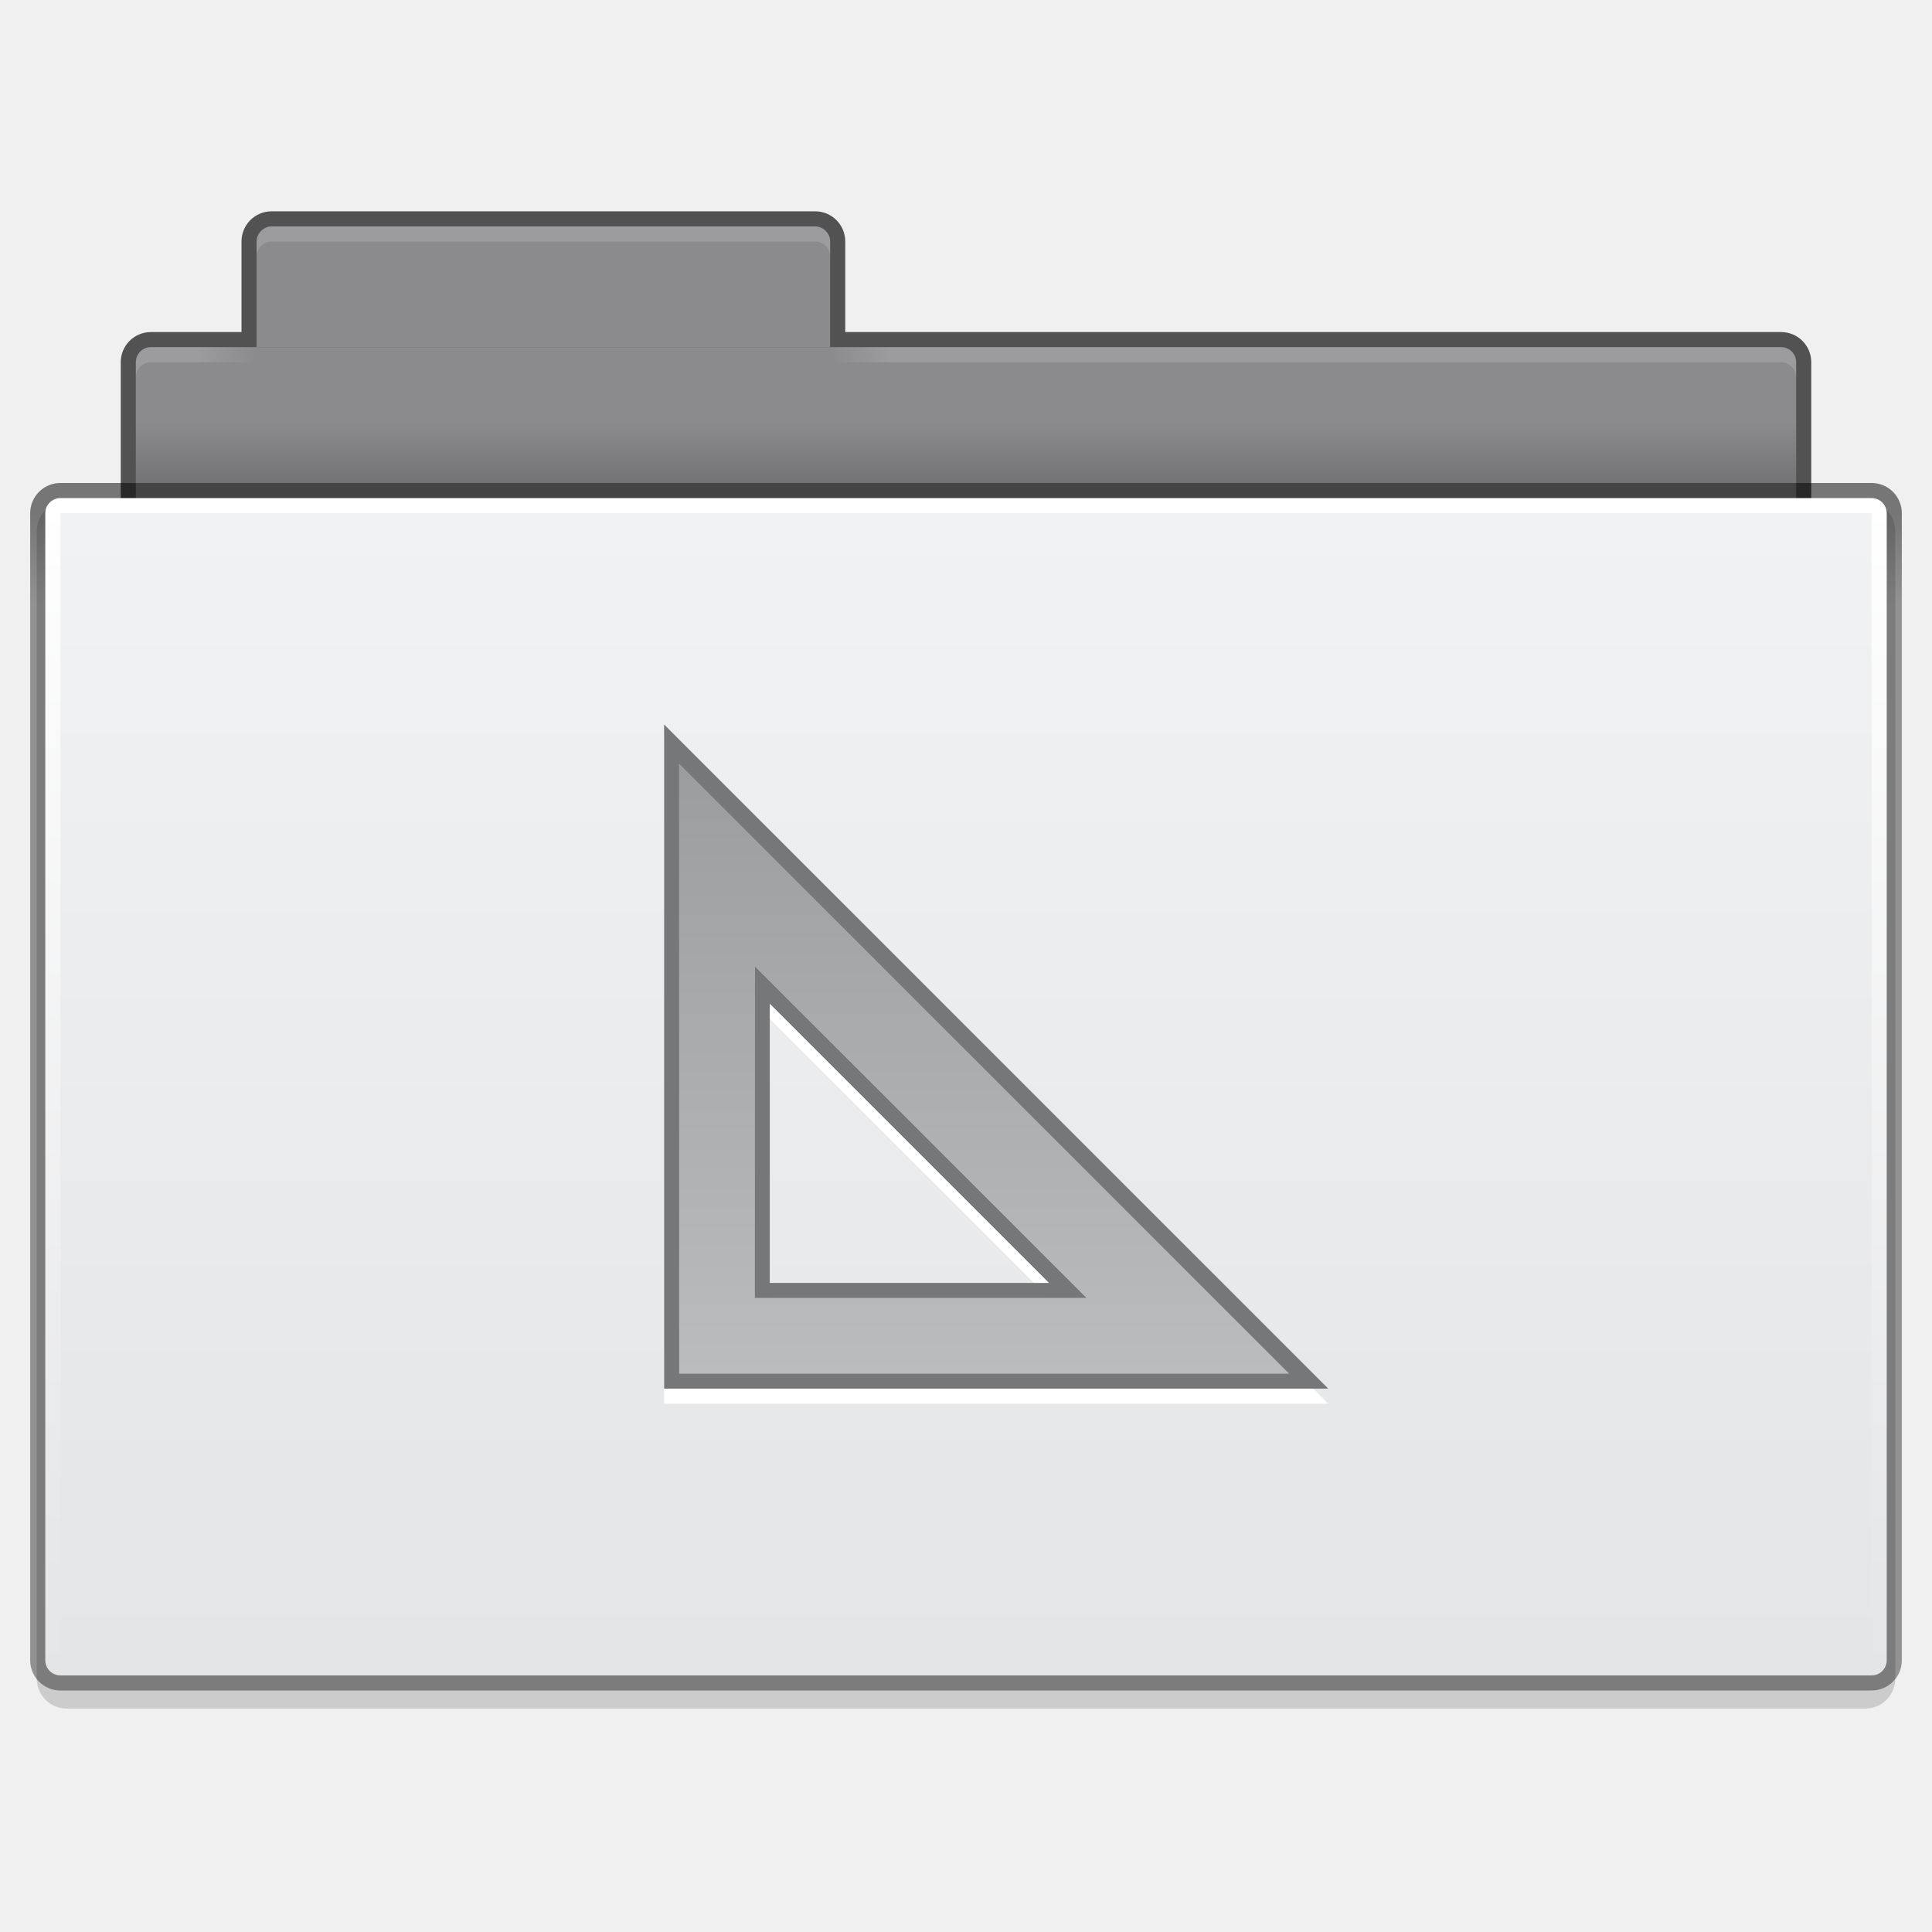
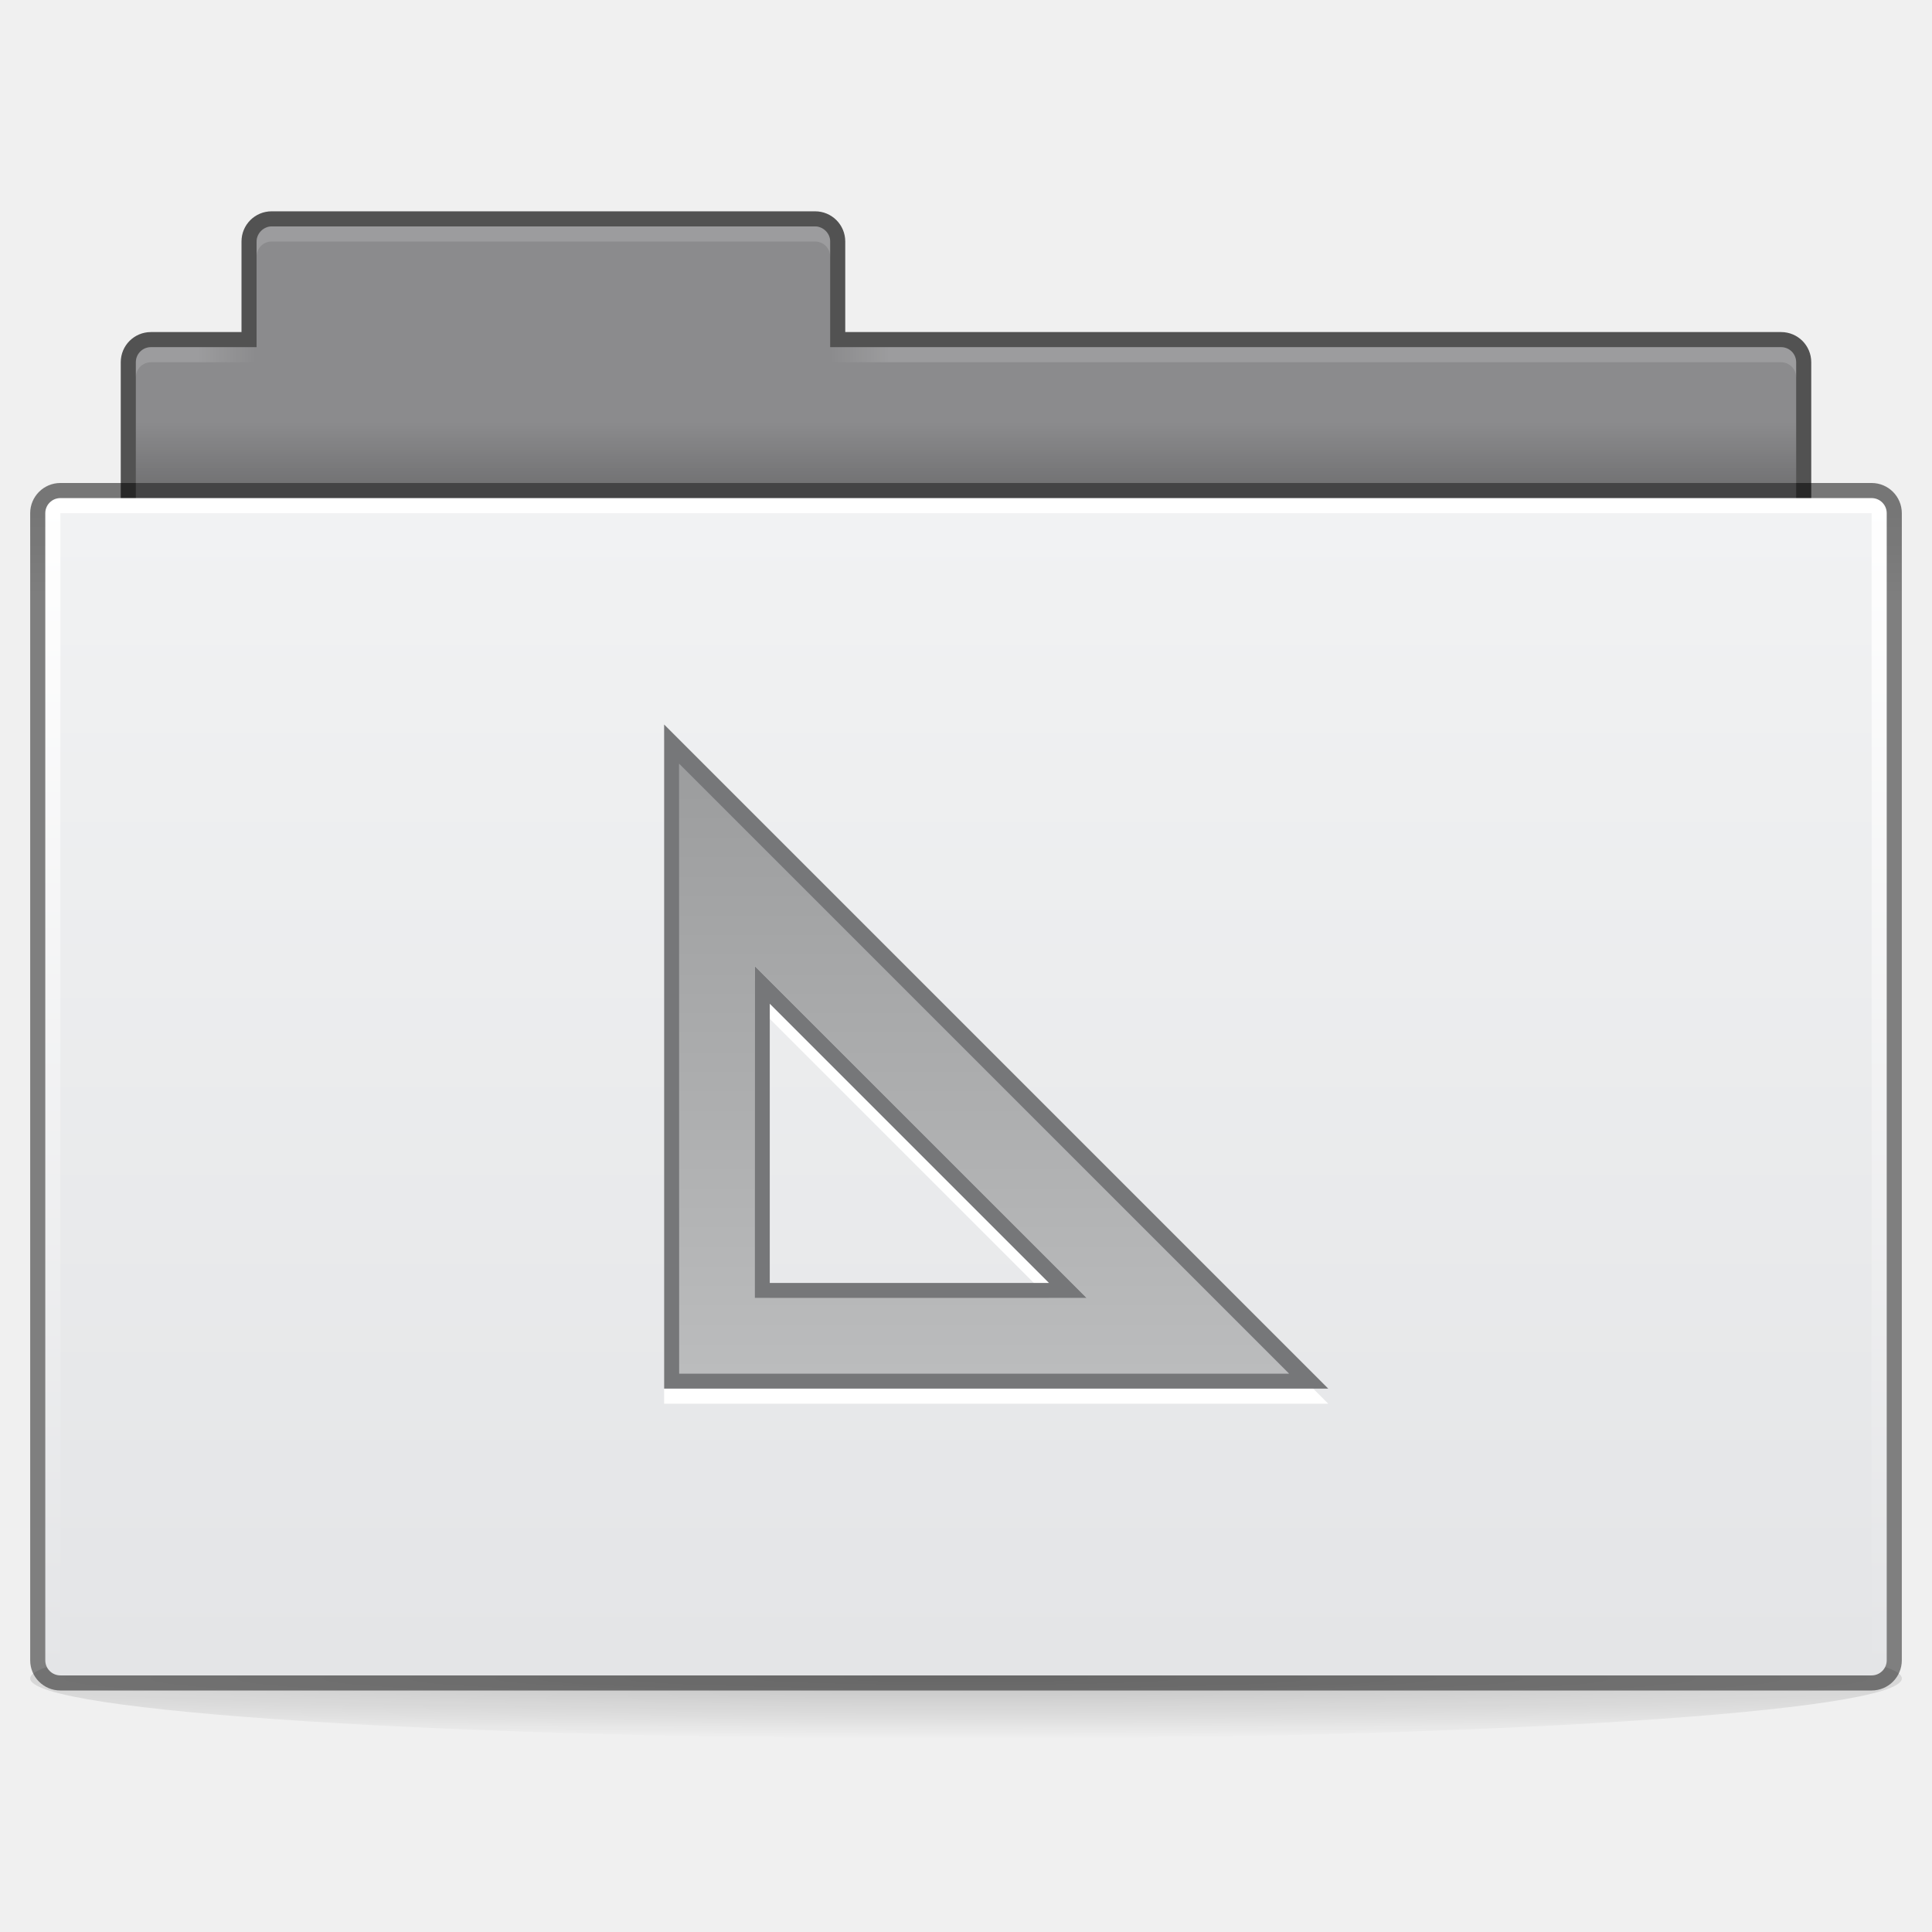
<svg xmlns="http://www.w3.org/2000/svg" xmlns:xlink="http://www.w3.org/1999/xlink" id="svg2" version="1.1" width="128" height="128">
  <defs id="defs6">
+     <linearGradient id="linearGradient4410">
+       <stop id="stop4412" offset="0" style="stop-color:#000000;stop-opacity:0.51;" />
+       <stop id="stop4414" offset="1" style="stop-color:#000000;stop-opacity:0.471" />
+     </linearGradient>
+     <linearGradient id="linearGradient4404">
+       <stop id="stop4406" offset="0" style="stop-color:#000000;stop-opacity:1" />
+       <stop id="stop4408" offset="1" style="stop-color:#000000;stop-opacity:0" />
+     </linearGradient>
    <linearGradient id="linearGradient3788-5">
      <stop style="stop-color:#000000;stop-opacity:0.51;" offset="0" id="stop3790-2" />
      <stop style="stop-color:#000000;stop-opacity:0.392;" offset="1" id="stop3792-5" />
    </linearGradient>
-     <linearGradient xlink:href="#linearGradient3930-4" id="linearGradient3953" gradientUnits="userSpaceOnUse" x1="65" y1="-4" x2="69" y2="-4" gradientTransform="matrix(-1,0,0,1,123,-45)" />
    <linearGradient id="linearGradient3930-4">
      <stop id="stop3932-3" offset="0" style="stop-color:#ffffff;stop-opacity:1;" />
      <stop id="stop3934-8" offset="1" style="stop-color:#ffffff;stop-opacity:0;" />
    </linearGradient>
-     <linearGradient gradientUnits="userSpaceOnUse" y2="-4" x2="13" y1="-4" x1="9" id="linearGradient3936" xlink:href="#linearGradient3930" gradientTransform="translate(3,-45)" />
-     <linearGradient gradientTransform="matrix(2.75,0,0,2,-3,-63)" gradientUnits="userSpaceOnUse" y2="9" x2="22" y1="11" x1="22" id="linearGradient3835" xlink:href="#linearGradient3829" />
-     <linearGradient gradientTransform="matrix(2.755556,0,0,2.580645,-1.755555,-66.80645)" gradientUnits="userSpaceOnUse" y2="13.1" x2="23.5" y1="10.775" x1="23.5" id="linearGradient3794" xlink:href="#linearGradient3788-5" />
-     <linearGradient gradientTransform="matrix(3.128205,0,0,3.12,-19.89744,-124.24)" gradientUnits="userSpaceOnUse" y2="52" x2="25" y1="27" x1="25" id="linearGradient3965" xlink:href="#linearGradient3782" />
-     <linearGradient gradientTransform="matrix(3.243244,0,0,3.304348,-13.21622,-91.86957)" gradientUnits="userSpaceOnUse" y2="39" x2="25" y1="16" x1="25" id="linearGradient3933" xlink:href="#linearGradient3927" />
    <linearGradient id="linearGradient3927">
      <stop id="stop3929" offset="0" style="stop-color:#f1f2f3;stop-opacity:1;" />
      <stop id="stop3931" offset="1" style="stop-color:#e4e5e7;stop-opacity:1;" />
    </linearGradient>
    <linearGradient id="linearGradient3782">
      <stop style="stop-color:#ffffff;stop-opacity:1;" offset="0" id="stop3784" />
      <stop style="stop-color:#e4e5e7;stop-opacity:1;" offset="1" id="stop3786" />
-     </linearGradient>
-     <linearGradient id="linearGradient3829">
-       <stop id="stop3831" offset="0" style="stop-color:#000000;stop-opacity:1;" />
-       <stop id="stop3833" offset="1" style="stop-color:#000000;stop-opacity:0;" />
-     </linearGradient>
-     <linearGradient id="linearGradient3930">
-       <stop id="stop3932" offset="0" style="stop-color:#ffffff;stop-opacity:1;" />
-       <stop id="stop3934" offset="1" style="stop-color:#ffffff;stop-opacity:0;" />
    </linearGradient>
    <linearGradient id="linearGradient3937-5-94-7">
      <stop id="stop3939-6-8-6" offset="0" style="stop-color:#9c9d9e;stop-opacity:1;" />
      <stop id="stop3941-3-5-8" offset="1" style="stop-color:#bbbcbd;stop-opacity:1;" />
    </linearGradient>
    <linearGradient xlink:href="#linearGradient3937-5-94-7" id="linearGradient4937" x1="25.733" y1="28.5" x2="25.733" y2="46" gradientUnits="userSpaceOnUse" gradientTransform="matrix(2.142856,0,0,2.399998,-147.1428,-19.39993)" />
    <linearGradient xlink:href="#linearGradient3937-5-94-7" id="linearGradient4939" x1="25.733" y1="30.167" x2="25.733" y2="47.667" gradientUnits="userSpaceOnUse" gradientTransform="matrix(2.142856,0,0,2.399998,-120.1428,-23.39992)" />
    <linearGradient gradientTransform="matrix(2.333332,0,0,2.333332,-121.3333,-27.99995)" xlink:href="#linearGradient3937-5-94-7" id="linearGradient5464" gradientUnits="userSpaceOnUse" x1="28" y1="25.8" x2="28" y2="45.6" />
    <linearGradient gradientTransform="matrix(2.333332,0,0,2.333332,-121.3333,4.000053)" xlink:href="#linearGradient3937-5-94-7" id="linearGradient5466" gradientUnits="userSpaceOnUse" x1="28" y1="25.8" x2="28" y2="45.6" />
    <linearGradient gradientTransform="matrix(1.567568,0,0,1.565217,-4.837838,-24.04348)" gradientUnits="userSpaceOnUse" y2="39" x2="25" y1="16" x1="25" id="linearGradient3933-0" xlink:href="#linearGradient3927" />
    <linearGradient gradientTransform="matrix(1.538461,0,0,1.52,-8.769231,-41.04)" gradientUnits="userSpaceOnUse" y2="52" x2="25" y1="27" x1="25" id="linearGradient3965-4" xlink:href="#linearGradient3782" />
    <linearGradient gradientTransform="matrix(1.377778,0,0,1.290323,-0.3777775,-13.90323)" gradientUnits="userSpaceOnUse" y2="13.1" x2="23.5" y1="10.775" x1="23.5" id="linearGradient3794-0" xlink:href="#linearGradient3788-5" />
    <linearGradient gradientTransform="matrix(1.4,0,0,1,-1.6,-12)" gradientUnits="userSpaceOnUse" y2="9" x2="22" y1="11" x1="22" id="linearGradient3835-1" xlink:href="#linearGradient3788-5" />
    <linearGradient gradientUnits="userSpaceOnUse" y2="-4" x2="9" y1="-4" x1="5" id="linearGradient3936-8" xlink:href="#linearGradient3930-4" />
    <linearGradient xlink:href="#linearGradient3930-4" id="linearGradient3953-2" gradientUnits="userSpaceOnUse" x1="33" y1="-4" x2="37" y2="-4" gradientTransform="matrix(-1,0,0,1,64,5.0000001e-8)" />
    <linearGradient xlink:href="#linearGradient3937-5-94-7" id="linearGradient3157-9" gradientUnits="userSpaceOnUse" gradientTransform="translate(-143,38)" x1="55" y1="13" x2="55" y2="53" />
+     <radialGradient xlink:href="#linearGradient4303" id="radialGradient4309-7" cx="31" cy="52.6" fx="31" fy="52.6" r="31" gradientTransform="matrix(4.225806,0,0,0.1290319,-67,104.4129)" gradientUnits="userSpaceOnUse" />
+     <linearGradient id="linearGradient4303">
+       <stop style="stop-color:#000000;stop-opacity:0.19" offset="0" id="stop4305" />
+       <stop id="stop4311" offset="0.727" style="stop-color:#000000;stop-opacity:0.059" />
+       <stop style="stop-color:#000000;stop-opacity:0;" offset="1" id="stop4307" />
+     </linearGradient>
+     <linearGradient gradientTransform="matrix(2.755556,0,0,2.580645,-1.755555,-66.80645)" gradientUnits="userSpaceOnUse" y2="13.1" x2="23.5" y1="10.775" x1="23.5" id="linearGradient3794" xlink:href="#linearGradient4410" />
+     <linearGradient gradientTransform="matrix(3.128205,0,0,3.12,-19.89744,-124.24)" gradientUnits="userSpaceOnUse" y2="52" x2="25" y1="27" x1="25" id="linearGradient3965" xlink:href="#linearGradient3782" />
+     <linearGradient gradientTransform="matrix(3.243244,0,0,3.304348,-13.21622,-91.86957)" gradientUnits="userSpaceOnUse" y2="39" x2="25" y1="16" x1="25" id="linearGradient3933" xlink:href="#linearGradient3927" />
+     <linearGradient gradientTransform="matrix(2.75,0,0,2,-3,-63)" gradientUnits="userSpaceOnUse" y2="9" x2="22" y1="11" x1="22" id="linearGradient3835" xlink:href="#linearGradient4404" />
+     <linearGradient gradientUnits="userSpaceOnUse" y2="-4" x2="13" y1="-4" x1="9" id="linearGradient3936" xlink:href="#linearGradient3930-4" gradientTransform="translate(3,-45)" />
+     <linearGradient xlink:href="#linearGradient3930-4" id="linearGradient3953" gradientUnits="userSpaceOnUse" x1="65" y1="-4" x2="69" y2="-4" gradientTransform="matrix(-1,0,0,1,123,-45)" />
  </defs>
-   <g transform="translate(1,72)" style="display:inline" id="layer4">
-     <g transform="translate(0,1)" id="g4075">
-       <rect style="opacity:0.15;fill:#000000;fill-opacity:1;stroke:#000000;stroke-width:0;stroke-miterlimit:4;stroke-opacity:1;stroke-dasharray:none;display:inline;" id="rect3915-0" width="124" height="80" x="1.448" y="-40" rx="2" ry="2" transform="matrix(0.9930487,0,0,1,-0.00695134,0.1998265)" />
-       <path id="rect3967" d="m 17,-59 c -1.108,0 -2,0.892 -2,2 l 0,6 -6,0 c -1.108,0 -2,0.892 -2,2 l 0,10 c 0,1.108 0.892,2 2,2 l 108,0 c 1.108,0 2,-0.892 2,-2 l 0,-10 c 0,-1.108 -0.892,-2 -2,-2 l -62,0 0,-6 c 0,-1.108 -0.892,-2 -2,-2 z" style="fill:#000000;fill-opacity:0.659;stroke:#000000;stroke-width:0;stroke-miterlimit:4;stroke-opacity:1;stroke-dasharray:none" />
-       <rect style="fill:#8b8b8d;fill-opacity:1;stroke:#000000;stroke-width:0;stroke-miterlimit:4;stroke-opacity:1;stroke-dasharray:none" id="rect3969" width="110" height="12" x="8" y="-50" ry="1" />
-       <path id="rect3945" d="m 17,-58 36,0 c 0.513,0 1.011,0.451 1,1 l 0,7 0,0 -38,0 0,0 0,-7 c 0,-0.54 0.48,-1 1,-1 z" style="fill:#8b8b8d;fill-opacity:1;stroke:#000000;stroke-width:0;stroke-miterlimit:4;stroke-opacity:1" />
-       <rect style="fill:url(#linearGradient3794);fill-opacity:1;stroke:#000000;stroke-width:0;stroke-miterlimit:4;stroke-opacity:1;stroke-dasharray:none" id="rect3915" width="124" height="80" x="1" y="-41" rx="2" ry="2" />
-       <rect rx="1" style="fill:url(#linearGradient3965);fill-opacity:1;stroke:#000000;stroke-width:0;stroke-miterlimit:4;stroke-opacity:1;stroke-dasharray:none" id="rect3957" width="122" height="78" x="2" y="-40" ry="1" />
-       <rect style="fill:url(#linearGradient3933);fill-opacity:1;stroke:#000000;stroke-width:0;stroke-miterlimit:4;stroke-opacity:1;stroke-dasharray:none" id="rect3925" width="120" height="76" x="3" y="-39" rx="0" ry="0" />
-       <rect ry="0" y="-45" x="8" height="4" width="110" id="rect3827" style="opacity:0.173;fill:url(#linearGradient3835);fill-opacity:1;stroke:#102b68;stroke-width:0;stroke-linecap:butt;stroke-linejoin:miter;stroke-miterlimit:4;stroke-opacity:1;stroke-dasharray:none;stroke-dashoffset:0" />
-       <path id="rect3891" d="m 17,-58 c -0.554,0 -1,0.446 -1,1 l 0,1 c 0,-0.554 0.446,-1 1,-1 l 36,0 c 0.554,0 1,0.446 1,1 l 0,-1 c 0,-0.554 -0.446,-1 -1,-1 z" style="opacity:0.15;fill:#ffffff;fill-opacity:1;stroke:#767779;stroke-width:0;stroke-linecap:butt;stroke-linejoin:miter;stroke-miterlimit:4;stroke-opacity:1;stroke-dasharray:none;stroke-dashoffset:0" />
-       <path id="rect3891-8" d="m 9,-50 c -0.554,0 -1,0.446 -1,1 l 0,1 c 0,-0.554 0.446,-1 1,-1 l 7,0 0,-1 z" style="opacity:0.15;fill:url(#linearGradient3936);fill-opacity:1;stroke:#767779;stroke-width:0;stroke-linecap:butt;stroke-linejoin:miter;stroke-miterlimit:4;stroke-opacity:1;stroke-dasharray:none;stroke-dashoffset:0;display:inline" />
-       <path id="rect3891-8-7" d="m 117,-50 c 0.554,0 1,0.446 1,1 l 0,1 c 0,-0.554 -0.446,-1 -1,-1 l -63,0 0,-1 z" style="opacity:0.15;fill:url(#linearGradient3953);fill-opacity:1;stroke:#767779;stroke-width:0;stroke-linecap:butt;stroke-linejoin:miter;stroke-miterlimit:4;stroke-opacity:1;stroke-dasharray:none;stroke-dashoffset:0;display:inline" />
+   <g id="layer2">
+     <g transform="translate(4.9999999e-6,3.7670136e-6)" id="g4225">
+       <ellipse cx="64" cy="111.2" rx="62" ry="4" id="path4293-4" style="display:inline;opacity:1;fill:url(#radialGradient4309-7);fill-opacity:1;stroke:none;stroke-width:1.2;stroke-linecap:butt;stroke-linejoin:miter;stroke-miterlimit:4;stroke-dasharray:none;stroke-dashoffset:0;stroke-opacity:1" />
+       <g id="layer4" style="display:inline" transform="translate(1,72)">
+         <g id="g4075" transform="translate(0,1)">
+           <path style="fill:#000000;fill-opacity:0.659;stroke:#000000;stroke-width:0;stroke-miterlimit:4;stroke-dasharray:none;stroke-opacity:1" d="m 17,-59 c -1.108,0 -2,0.892 -2,2 l 0,6 -6,0 c -1.108,0 -2,0.892 -2,2 l 0,10 c 0,1.108 0.892,2 2,2 l 108,0 c 1.108,0 2,-0.892 2,-2 l 0,-10 c 0,-1.108 -0.892,-2 -2,-2 l -62,0 0,-6 c 0,-1.108 -0.892,-2 -2,-2 z" id="rect3967" />
+           <path style="fill:#8b8b8d;fill-opacity:1;stroke:#000000;stroke-width:0;stroke-miterlimit:4;stroke-dasharray:none;stroke-opacity:1" d="M 18 15 C 17.48 15 17 15.46 17 16 L 17 23 L 10 23 C 9.446 23 9 23.446 9 24 L 9 34 C 9 34.554 9.446 35 10 35 L 118 35 C 118.554 35 119 34.554 119 34 L 119 24 C 119 23.446 118.554 23 118 23 L 55 23 L 55 16 C 55.011 15.451 54.513 15 54 15 L 18 15 z " transform="translate(-1.000005,-73)" id="rect3969" />
+           <rect ry="2" rx="2" y="-41" x="1" height="80" width="124" id="rect3915" style="fill:url(#linearGradient3794);fill-opacity:1;stroke:#000000;stroke-width:0;stroke-miterlimit:4;stroke-dasharray:none;stroke-opacity:1" />
+           <rect ry="1" y="-40" x="2" height="78" width="122" id="rect3957" style="fill:url(#linearGradient3965);fill-opacity:1;stroke:#000000;stroke-width:0;stroke-miterlimit:4;stroke-dasharray:none;stroke-opacity:1" rx="1" />
+           <rect ry="0" rx="0" y="-39" x="3" height="76" width="120" id="rect3925" style="fill:url(#linearGradient3933);fill-opacity:1;stroke:#000000;stroke-width:0;stroke-miterlimit:4;stroke-dasharray:none;stroke-opacity:1" />
+           <rect style="opacity:0.173;fill:url(#linearGradient3835);fill-opacity:1;stroke:#102b68;stroke-width:0;stroke-linecap:butt;stroke-linejoin:miter;stroke-miterlimit:4;stroke-dasharray:none;stroke-dashoffset:0;stroke-opacity:1" id="rect3827" width="110" height="4" x="8" y="-45" ry="0" />
+           <path style="opacity:0.15;fill:#ffffff;fill-opacity:1;stroke:#767779;stroke-width:0;stroke-linecap:butt;stroke-linejoin:miter;stroke-miterlimit:4;stroke-dasharray:none;stroke-dashoffset:0;stroke-opacity:1" d="m 17,-58 c -0.554,0 -1,0.446 -1,1 l 0,1 c 0,-0.554 0.446,-1 1,-1 l 36,0 c 0.554,0 1,0.446 1,1 l 0,-1 c 0,-0.554 -0.446,-1 -1,-1 z" id="rect3891" />
+           <path style="display:inline;opacity:0.15;fill:url(#linearGradient3936);fill-opacity:1;stroke:#767779;stroke-width:0;stroke-linecap:butt;stroke-linejoin:miter;stroke-miterlimit:4;stroke-dasharray:none;stroke-dashoffset:0;stroke-opacity:1" d="m 9,-50 c -0.554,0 -1,0.446 -1,1 l 0,1 c 0,-0.554 0.446,-1 1,-1 l 7,0 0,-1 z" id="rect3891-8" />
+           <path style="display:inline;opacity:0.15;fill:url(#linearGradient3953);fill-opacity:1;stroke:#767779;stroke-width:0;stroke-linecap:butt;stroke-linejoin:miter;stroke-miterlimit:4;stroke-dasharray:none;stroke-dashoffset:0;stroke-opacity:1" d="m 117,-50 c 0.554,0 1,0.446 1,1 l 0,1 c 0,-0.554 -0.446,-1 -1,-1 l -63,0 0,-1 z" id="rect3891-8-7" />
+         </g>
+       </g>
    </g>
  </g>
-   <g id="g5820-1" transform="translate(133,0.999995)" style="fill:#ffffff;fill-opacity:1">
-     <path id="rect3878-3-2" d="m -88,50 0,41 41,0 z m 5,14 22,22 -22,0 z" style="display:inline;fill:#ffffff;fill-opacity:1;stroke:#102b68;stroke-width:0;stroke-linecap:butt;stroke-linejoin:miter;stroke-miterlimit:4;stroke-dashoffset:0;stroke-opacity:1" />
-     <path id="rect3062-2-6" d="m -89,48 0,44 44,0 z m 1,2.6 40.4,40.4 -40.4,0 z" style="display:inline;fill:#ffffff;fill-opacity:1;stroke:#102b68;stroke-width:0;stroke-linecap:butt;stroke-linejoin:miter;stroke-miterlimit:4;stroke-dashoffset:0;stroke-opacity:1" />
-     <path id="rect3230-3-5" d="m -83,64 0,22 22,0 z m 1,2.5 18.5,18.5 -18.5,0 z" style="display:inline;fill:#ffffff;fill-opacity:1;stroke:#767779;stroke-width:0;stroke-linecap:butt;stroke-linejoin:miter;stroke-miterlimit:4;stroke-dashoffset:0;stroke-opacity:1" />
-   </g>
-   <g id="g5820" transform="translate(133,0)">
-     <path id="rect3878-3" d="m -88,50 0,41 41,0 z m 5,14 22,22 -22,0 z" style="display:inline;fill:url(#linearGradient3157-9);fill-opacity:1;stroke:#102b68;stroke-width:0;stroke-linecap:butt;stroke-linejoin:miter;stroke-miterlimit:4;stroke-dashoffset:0;stroke-opacity:1" />
-     <path id="rect3062-2" d="m -89,48 0,44 44,0 z m 1,2.6 40.4,40.4 -40.4,0 z" style="display:inline;fill:#767779;fill-opacity:1;stroke:#102b68;stroke-width:0;stroke-linecap:butt;stroke-linejoin:miter;stroke-miterlimit:4;stroke-dashoffset:0;stroke-opacity:1" />
-     <path id="rect3230-3" d="m -83,64 0,22 22,0 z m 1,2.5 18.5,18.5 -18.5,0 z" style="display:inline;fill:#767779;fill-opacity:1;stroke:#767779;stroke-width:0;stroke-linecap:butt;stroke-linejoin:miter;stroke-miterlimit:4;stroke-dashoffset:0;stroke-opacity:1" />
+   <g id="layer1">
+     <g id="g5820-1" transform="translate(133,1.000163)" style="fill:#ffffff;fill-opacity:1">
+       <path id="rect3878-3-2" d="m -88,50 0,41 41,0 z m 5,14 22,22 -22,0 z" style="display:inline;fill:#ffffff;fill-opacity:1;stroke:#102b68;stroke-width:0;stroke-linecap:butt;stroke-linejoin:miter;stroke-miterlimit:4;stroke-dashoffset:0;stroke-opacity:1" />
+       <path id="rect3062-2-6" d="m -89,48 0,44 44,0 z m 1,2.6 40.4,40.4 -40.4,0 z" style="display:inline;fill:#ffffff;fill-opacity:1;stroke:#102b68;stroke-width:0;stroke-linecap:butt;stroke-linejoin:miter;stroke-miterlimit:4;stroke-dashoffset:0;stroke-opacity:1" />
+       <path id="rect3230-3-5" d="m -83,64 0,22 22,0 z m 1,2.5 18.5,18.5 -18.5,0 z" style="display:inline;fill:#ffffff;fill-opacity:1;stroke:#767779;stroke-width:0;stroke-linecap:butt;stroke-linejoin:miter;stroke-miterlimit:4;stroke-dashoffset:0;stroke-opacity:1" />
+     </g>
+     <g id="g5820" transform="translate(133,1.6848e-4)">
+       <path id="rect3878-3" d="m -88,50 0,41 41,0 z m 5,14 22,22 -22,0 z" style="display:inline;fill:url(#linearGradient3157-9);fill-opacity:1;stroke:#102b68;stroke-width:0;stroke-linecap:butt;stroke-linejoin:miter;stroke-miterlimit:4;stroke-dashoffset:0;stroke-opacity:1" />
+       <path id="rect3062-2" d="m -89,48 0,44 44,0 z m 1,2.6 40.4,40.4 -40.4,0 z" style="display:inline;fill:#767779;fill-opacity:1;stroke:#102b68;stroke-width:0;stroke-linecap:butt;stroke-linejoin:miter;stroke-miterlimit:4;stroke-dashoffset:0;stroke-opacity:1" />
+       <path id="rect3230-3" d="m -83,64 0,22 22,0 z m 1,2.5 18.5,18.5 -18.5,0 z" style="display:inline;fill:#767779;fill-opacity:1;stroke:#767779;stroke-width:0;stroke-linecap:butt;stroke-linejoin:miter;stroke-miterlimit:4;stroke-dashoffset:0;stroke-opacity:1" />
+     </g>
  </g>
</svg>
